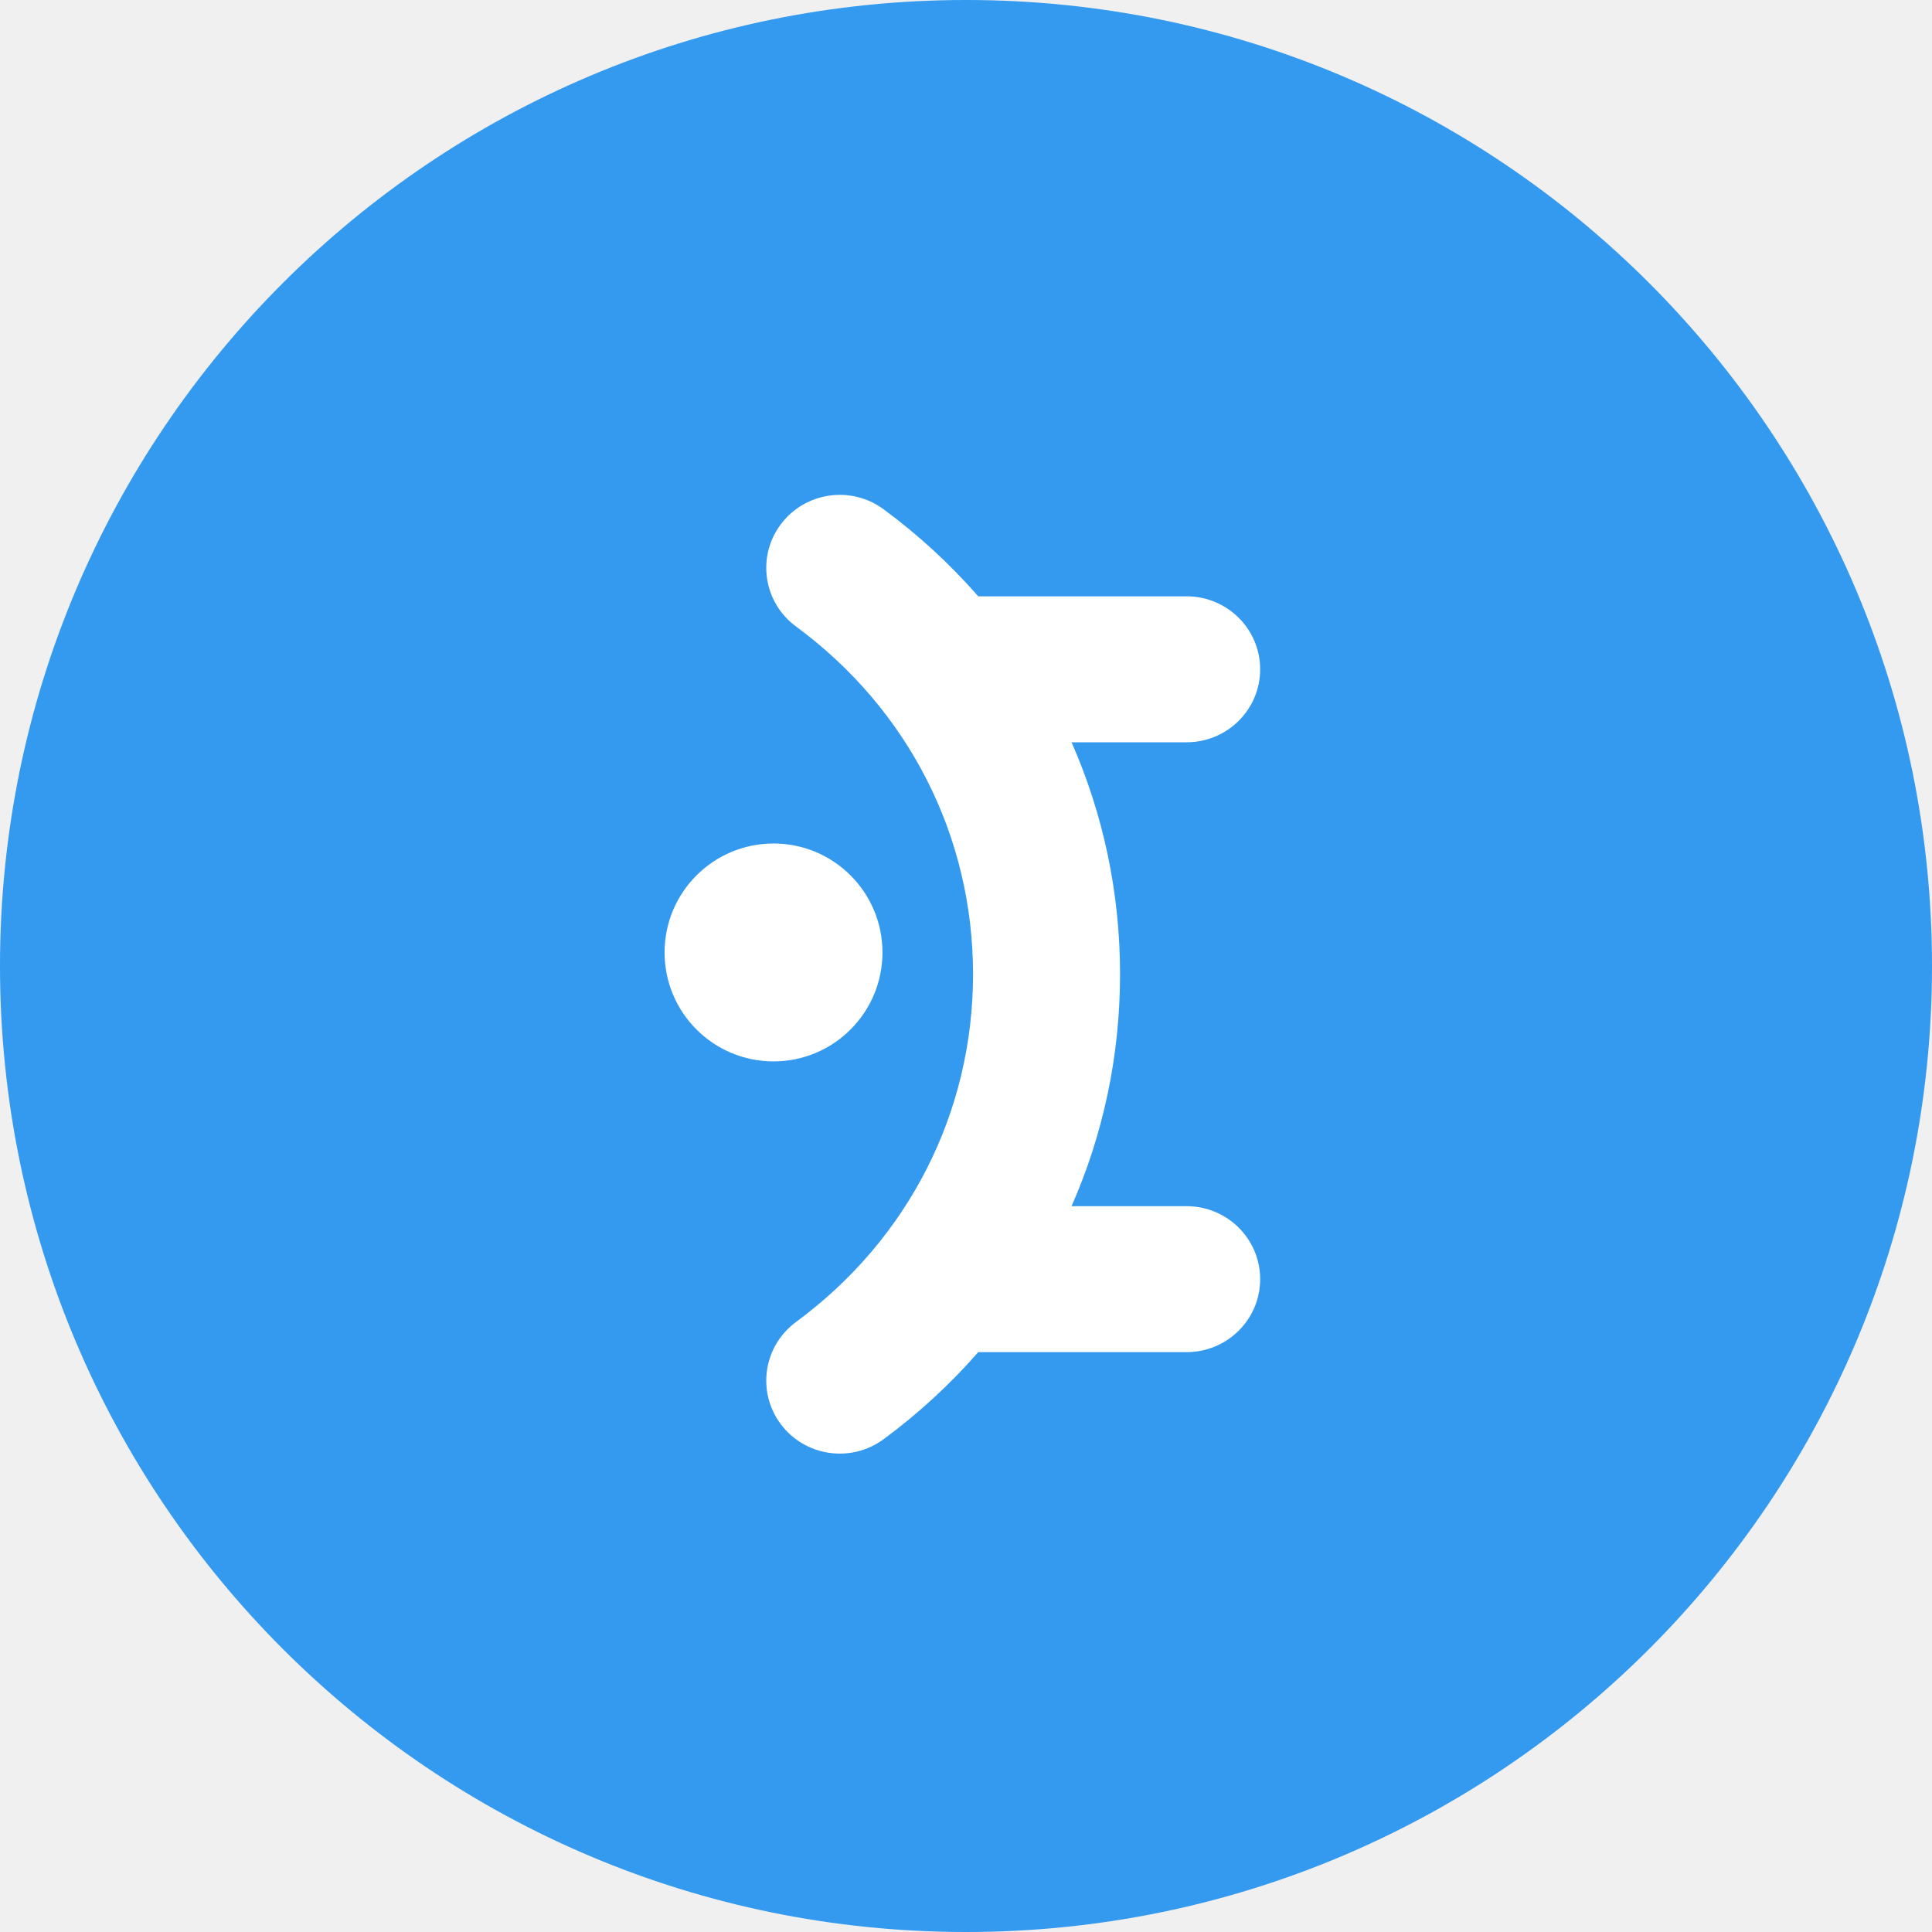
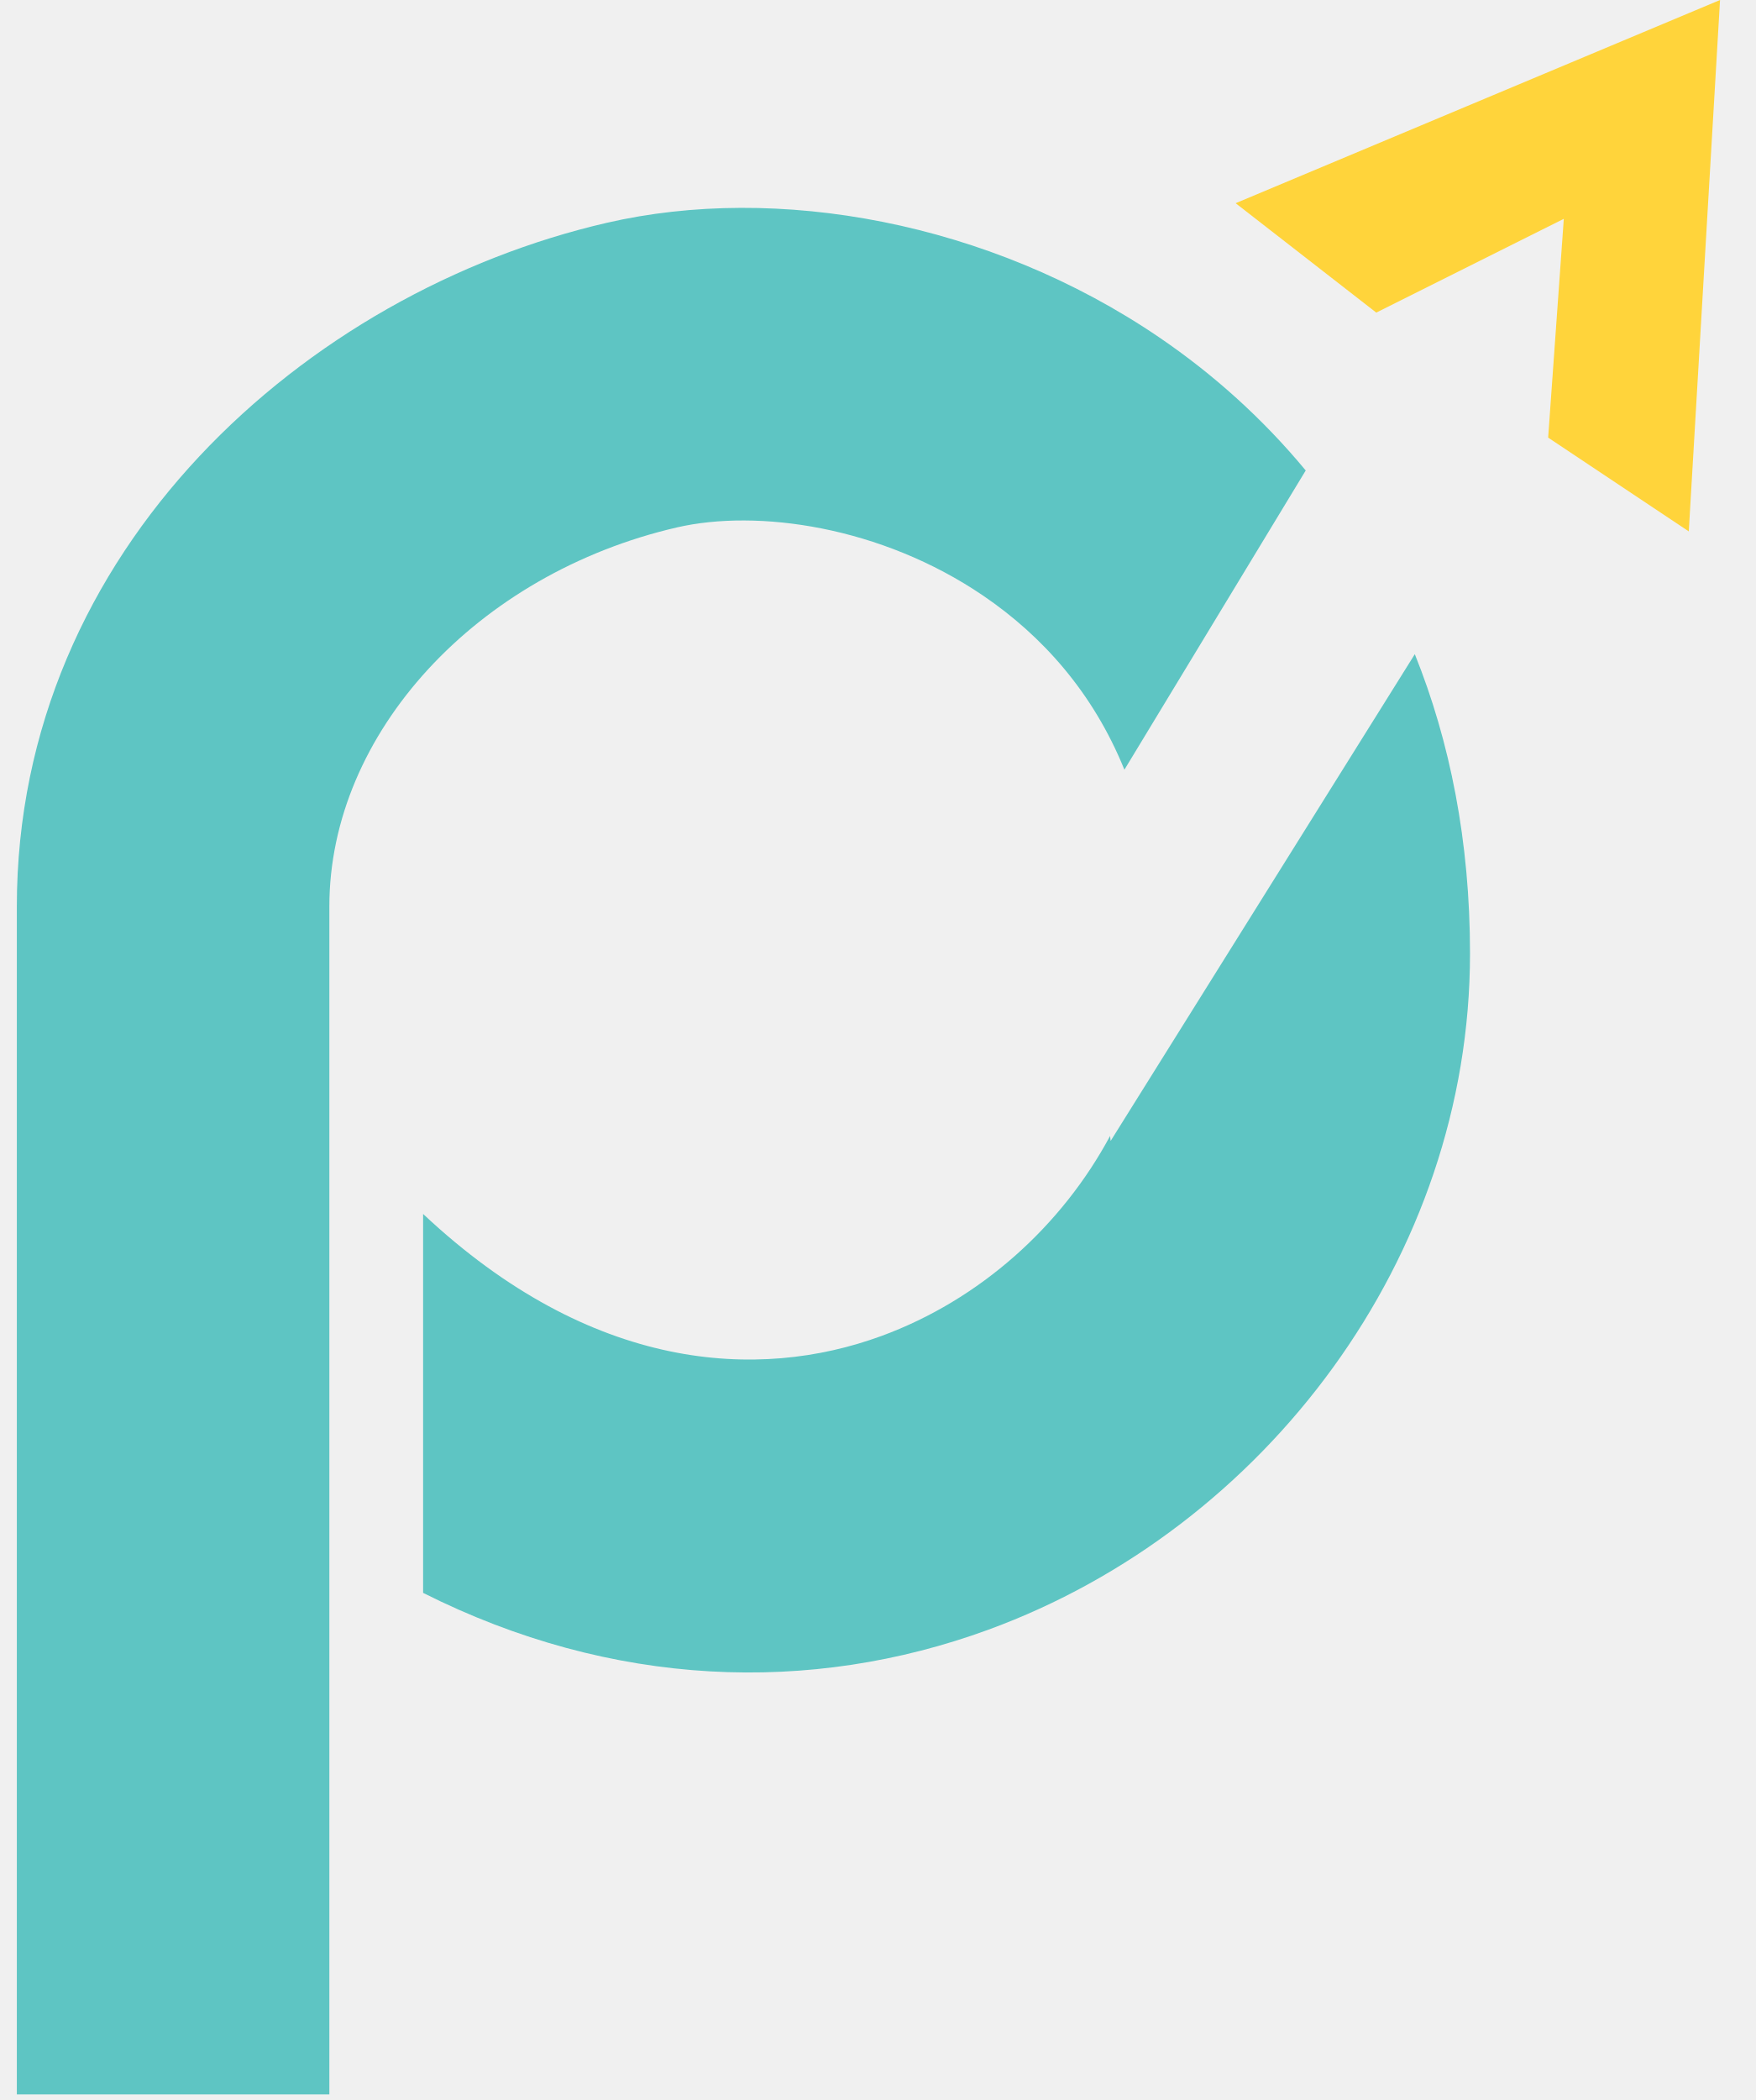
- <svg xmlns="http://www.w3.org/2000/svg" viewBox="0 0 500 500">
-   <g fill="none" fill-rule="evenodd">
-     <rect width="500" height="500" fill="#339AF0" rx="250" />
-     <g fill="#FFF">
-       <path fill-rule="nonzero" d="M202.055 135.706c-6.26 8.373-4.494 20.208 3.944 26.42 29.122 21.45 45.824 54.253 45.824 90.005 0 35.752-16.702 68.559-45.824 90.005-8.436 6.215-10.206 18.043-3.944 26.42 6.26 8.378 18.173 10.13 26.611 3.916a153.835 153.835 0 0024.509-22.54h53.93c10.506 0 19.023-8.455 19.023-18.885 0-10.43-8.517-18.886-19.023-18.886h-29.79c8.196-18.594 12.553-38.923 12.553-60.03s-4.357-41.436-12.552-60.03h29.79c10.505 0 19.022-8.455 19.022-18.885 0-10.43-8.517-18.886-19.023-18.886h-53.93a153.835 153.835 0 00-24.509-22.54c-8.438-6.215-20.351-4.46-26.61 3.916z" />
-       <path d="M171.992 246.492c0-15.572 12.624-28.195 28.196-28.195 15.572 0 28.195 12.623 28.195 28.195 0 15.572-12.623 28.196-28.195 28.196-15.572 0-28.196-12.624-28.196-28.196z" />
-     </g>
-   </g>
+ <svg xmlns="http://www.w3.org/2000/svg" viewBox="0 0 46 55" fill="none">
+   <path d="M32.37 5.322L36.054 8.187L40.967 5.731L40.557 11.462L44.241 13.918L45.06 0L32.37 5.322Z" fill="#FFD43B" />
+   <path fill-rule="evenodd" clip-rule="evenodd" d="M25.767 15.608C23.074 13.774 19.835 13.329 17.735 13.813C12.493 15.023 8.628 19.201 8.628 23.742V23.783V23.825V23.866V23.909V23.951V23.994V24.037V24.081V24.125V24.17V24.214V24.26V24.305V24.351V24.397V24.444V24.491V24.538V24.586V24.634V24.683V24.732V24.781V24.83V24.88V24.93V24.981V25.032V25.083V25.134V25.186V25.239V25.291V25.344V25.397V25.451V25.505V25.559V25.614V25.669V25.724V25.779V25.835V25.891V25.948V26.005V26.061V26.119V26.177V26.235V26.293V26.352V26.41V26.47V26.529V26.589V26.608H8.628V43.801L8.628 43.823V43.902V43.98V44.058V44.136V44.214V44.292V44.37V44.447V44.524V44.602V44.679V44.756V44.833V44.909V44.986V45.062V45.138V45.214V45.29V45.366V45.442V45.517V45.592V45.667V45.742V45.817V45.892V45.966V46.04V46.114V46.188V46.262V46.335V46.409V46.482V46.555V46.627V46.7V46.772V46.844V46.916V46.988V47.06V47.131V47.202V47.273V47.344V47.415V47.485V47.555V47.625V47.695V47.764V47.833V47.902V47.971V48.04V48.108V48.176V48.244V48.312V48.379V48.446V48.513V48.58V48.646V48.712V48.778V48.844V48.909V48.974V49.039V49.104V49.168V49.233V49.296V49.36V49.423V49.486V49.549V49.612V49.674V49.736V49.798V49.859V49.92V49.981V50.042V50.102V50.162V50.222V50.281V50.34V50.399V50.458V50.516V50.574V50.632V50.689V50.746V50.803V50.859V50.915V50.971V51.026V51.081V51.136V51.191V51.245V51.299V51.352V51.406V51.458V51.511V51.563V51.615V51.666V51.718V51.769V51.819V51.869V51.919V51.968V52.017V52.066V52.115V52.163V52.21V52.258V52.305V52.351V52.397V52.443V52.489V52.534V52.578V52.623V52.667V52.711V52.754V52.797V52.839V52.881V52.923V52.964V53.005V53.045V53.086V53.125V53.165V53.203V53.242V53.28V53.318V53.355V53.392V53.428V53.465V53.5V53.535V53.57V53.605V53.639V53.672V53.705V53.738V53.77V53.802V53.833V53.864V53.895V53.925V53.954V53.984V54.012V54.041V54.068V54.096V54.123V54.149V54.175V54.201V54.226V54.251V54.275V54.298V54.322V54.344V54.367V54.389V54.41V54.431V54.451V54.471V54.49V54.509V54.528V54.546V54.563V54.58V54.597V54.613V54.628V54.643V54.658V54.672V54.685V54.698V54.711V54.723V54.734V54.745V54.756V54.766V54.775V54.784V54.792V54.8V54.807V54.814V54.82V54.826V54.831V54.836V54.84V54.843V54.846V54.849V54.851V54.852V54.853C8.628 54.853 8.628 54.853 4.534 54.853C0.441 54.853 0.441 54.853 0.441 54.853V54.852V54.851V54.849V54.846V54.843V54.84V54.836V54.831V54.826V54.82V54.814V54.807V54.8V54.792V54.784V54.775V54.766V54.756V54.745V54.734V54.723V54.711V54.698V54.685V54.672V54.658V54.643V54.628V54.613V54.597V54.58V54.563V54.546V54.528V54.509V54.49V54.471V54.451V54.431V54.41V54.389V54.367V54.344V54.322V54.298V54.275V54.251V54.226V54.201V54.175V54.149V54.123V54.096V54.068V54.041V54.012V53.984V53.954V53.925V53.895V53.864V53.833V53.802V53.77V53.738V53.705V53.672V53.639V53.605V53.57V53.535V53.5V53.465V53.428V53.392V53.355V53.318V53.28V53.242V53.203V53.165V53.125V53.086V53.045V53.005V52.964V52.923V52.881V52.839V52.797V52.754V52.711V52.667V52.623V52.578V52.534V52.489V52.443V52.397V52.351V52.305V52.258V52.21V52.163V52.115V52.066V52.017V51.968V51.919V51.869V51.819V51.769V51.718V51.666V51.615V51.563V51.511V51.458V51.406V51.352V51.299V51.245V51.191V51.136V51.081V51.026V50.971V50.915V50.859V50.803V50.746V50.689V50.632V50.574V50.516V50.458V50.399V50.34V50.281V50.222V50.162V50.102V50.042V49.981V49.92V49.859V49.798V49.736V49.674V49.612V49.549V49.486V49.423V49.36V49.296V49.233V49.168V49.104V49.039V48.974V48.909V48.844V48.778V48.712V48.646V48.58V48.513V48.446V48.379V48.312V48.244V48.176V48.108V48.04V47.971V47.902V47.833V47.764V47.695V47.625V47.555V47.485V47.415V47.344V47.273V47.202V47.131V47.06V46.988V46.916V46.844V46.772V46.7V46.627V46.555V46.482V46.409V46.335V46.262V46.188V46.114V46.04V45.966V45.892V45.817V45.742V45.667V45.592V45.517V45.442V45.366V45.29V45.214V45.138V45.062V44.986V44.909V44.833V44.756V44.679V44.602V44.524V44.447V44.37V44.292V44.214V44.136V44.058V43.98V43.902V43.823V43.745V43.666V43.587V43.508V43.429V43.35V43.271V43.191V43.112V43.032V42.953V42.873V42.793V42.713V42.633V42.552V42.472V42.392V42.311V42.231V42.15V42.069V41.988V41.907V41.827V41.745V41.664V41.583V41.502V41.42V41.339V41.258V41.176V41.094V41.013V40.931V40.849V40.767V40.685V40.603V40.521V40.439V40.357V40.275V40.193V40.111V40.028V39.946V39.864V39.781V39.699V39.616V39.534V39.451V39.369V39.286V39.204V39.121V39.039V38.956V38.873V38.791V38.708V38.626V38.543V38.46V38.377V38.295V38.212V38.13V38.047V37.964V37.882V37.799V37.716V37.634V37.551V37.468V37.386V37.303V37.221V37.139V37.056V36.974V36.891V36.809V36.727V36.644V36.562V36.48V36.398V36.316V36.233V36.151V36.069V35.988V35.906V35.824V35.742V35.66V35.579V35.497V35.416V35.334V35.253V35.172V35.09V35.009V34.928V34.847V34.766V34.685V34.605V34.524V34.443V34.363V34.282V34.202V34.122V34.042V33.962V33.882V33.802V33.722V33.643V33.563V33.484V33.404V33.325V33.246V33.167V33.088V33.01V32.931V32.853V32.774V32.696V32.618V32.54V32.462V32.385V32.307V32.23V32.152V32.075V31.998V31.921V31.845V31.768V31.692V31.615V31.539V31.463V31.388V31.312V31.237V31.161V31.086V31.011V30.936V30.862V30.788V30.713V30.639V30.565V30.491V30.418V30.345V30.271V30.198V30.126V30.053V29.981V29.909V29.837V29.765V29.693V29.622V29.55V29.48V29.409V29.338V29.268V29.198V29.128V29.058V28.988V28.919V28.85V28.781V28.713V28.644V28.576V28.508V28.441V28.373V28.306V28.239V28.172V28.106V28.04V27.974V27.908V27.843V27.777V27.712V27.648V27.583V27.519V27.455V27.392V27.328V27.265V27.202V27.14V27.077V27.015V26.953V26.892V26.831V26.77V26.709V26.649V26.589V26.529V26.47V26.41V26.352V26.293V26.235V26.177V26.119V26.061V26.005V25.948V25.891V25.835V25.779V25.724V25.669V25.614V25.559V25.505V25.451V25.397V25.344V25.291V25.239V25.186V25.134V25.083V25.032V24.981V24.93V24.88V24.83V24.781V24.732V24.683V24.634V24.586V24.538V24.491V24.444V24.397V24.351V24.305V24.26V24.214V24.17V24.125V24.081V24.037V23.994V23.951V23.909V23.866V23.825V23.783V23.742C0.441 14.366 8.037 7.649 15.894 5.836C20.344 4.809 25.905 5.796 30.377 8.842C31.782 9.8 33.079 10.961 34.206 12.322L29.456 20.159C28.626 18.11 27.278 16.638 25.767 15.608ZM11.084 41.718C16.034 44.208 21.232 44.389 25.897 42.681C33.134 40.032 38.51 32.941 38.51 24.971C38.51 22.032 37.983 19.418 37.064 17.133L29.095 29.883L29.081 29.751C27.818 32.104 25.678 34.043 23.083 34.993C19.87 36.169 15.495 35.936 11.084 31.794V41.718Z" fill="#5EC5C3" />
</svg>
